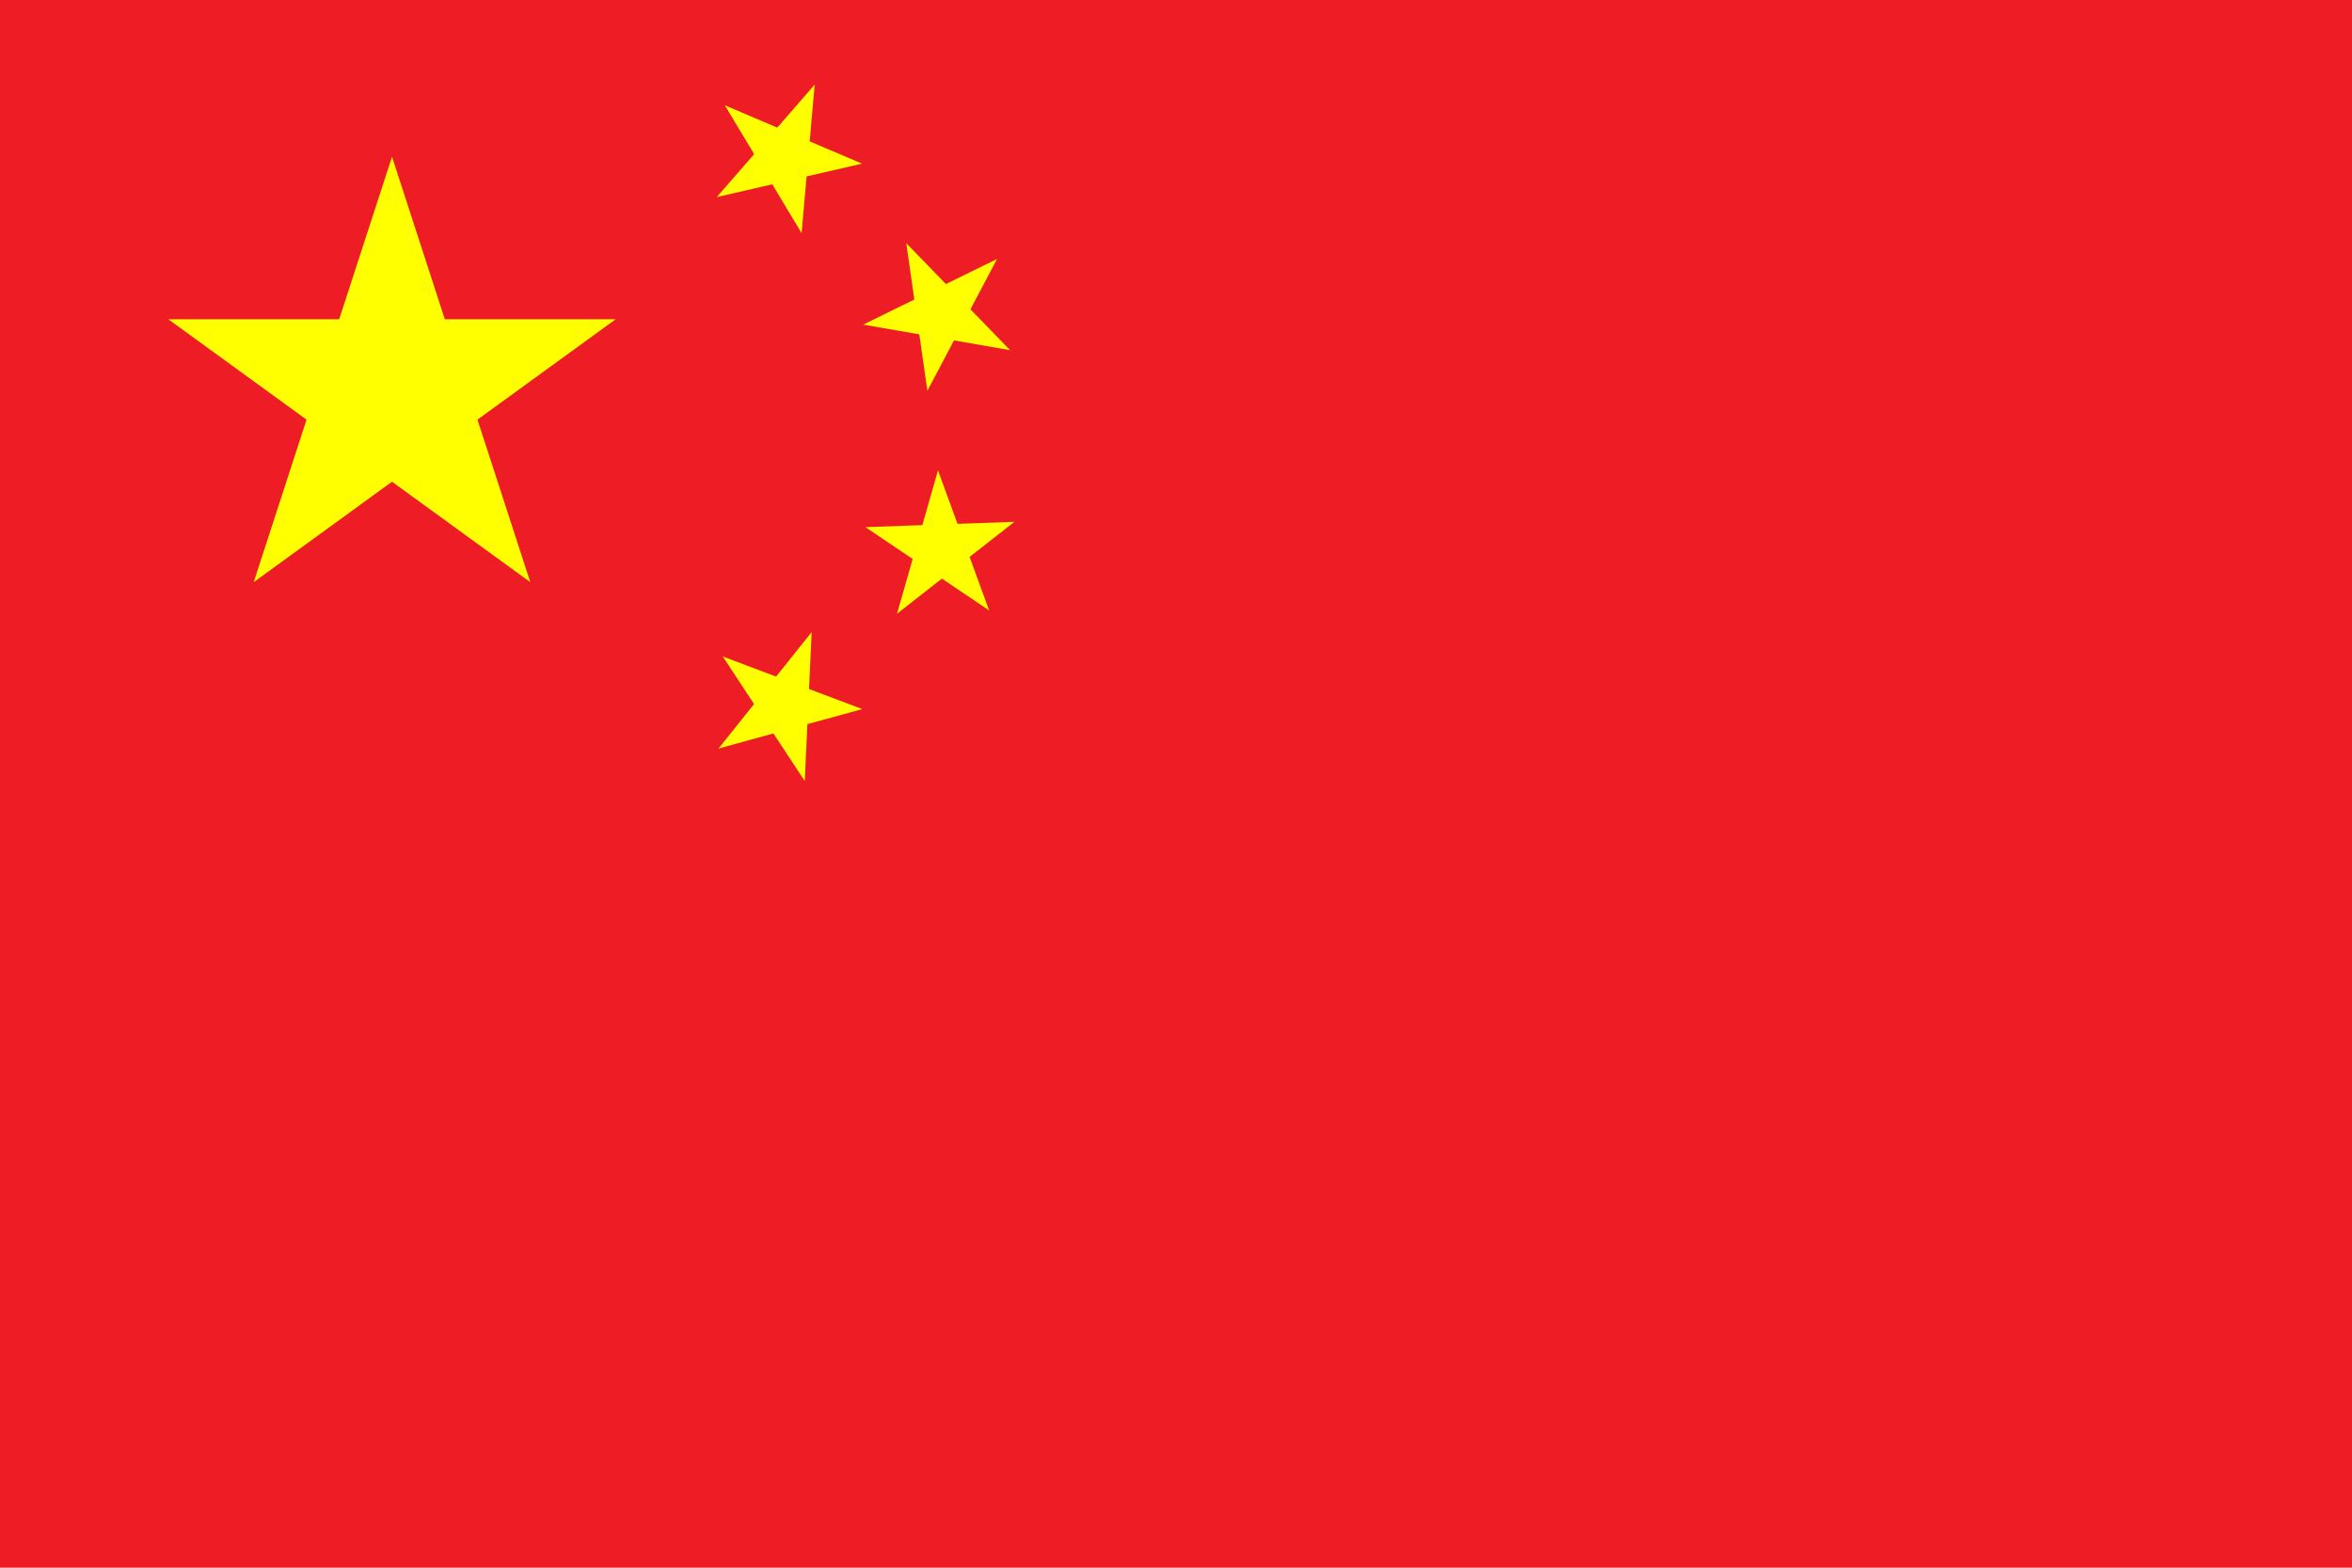
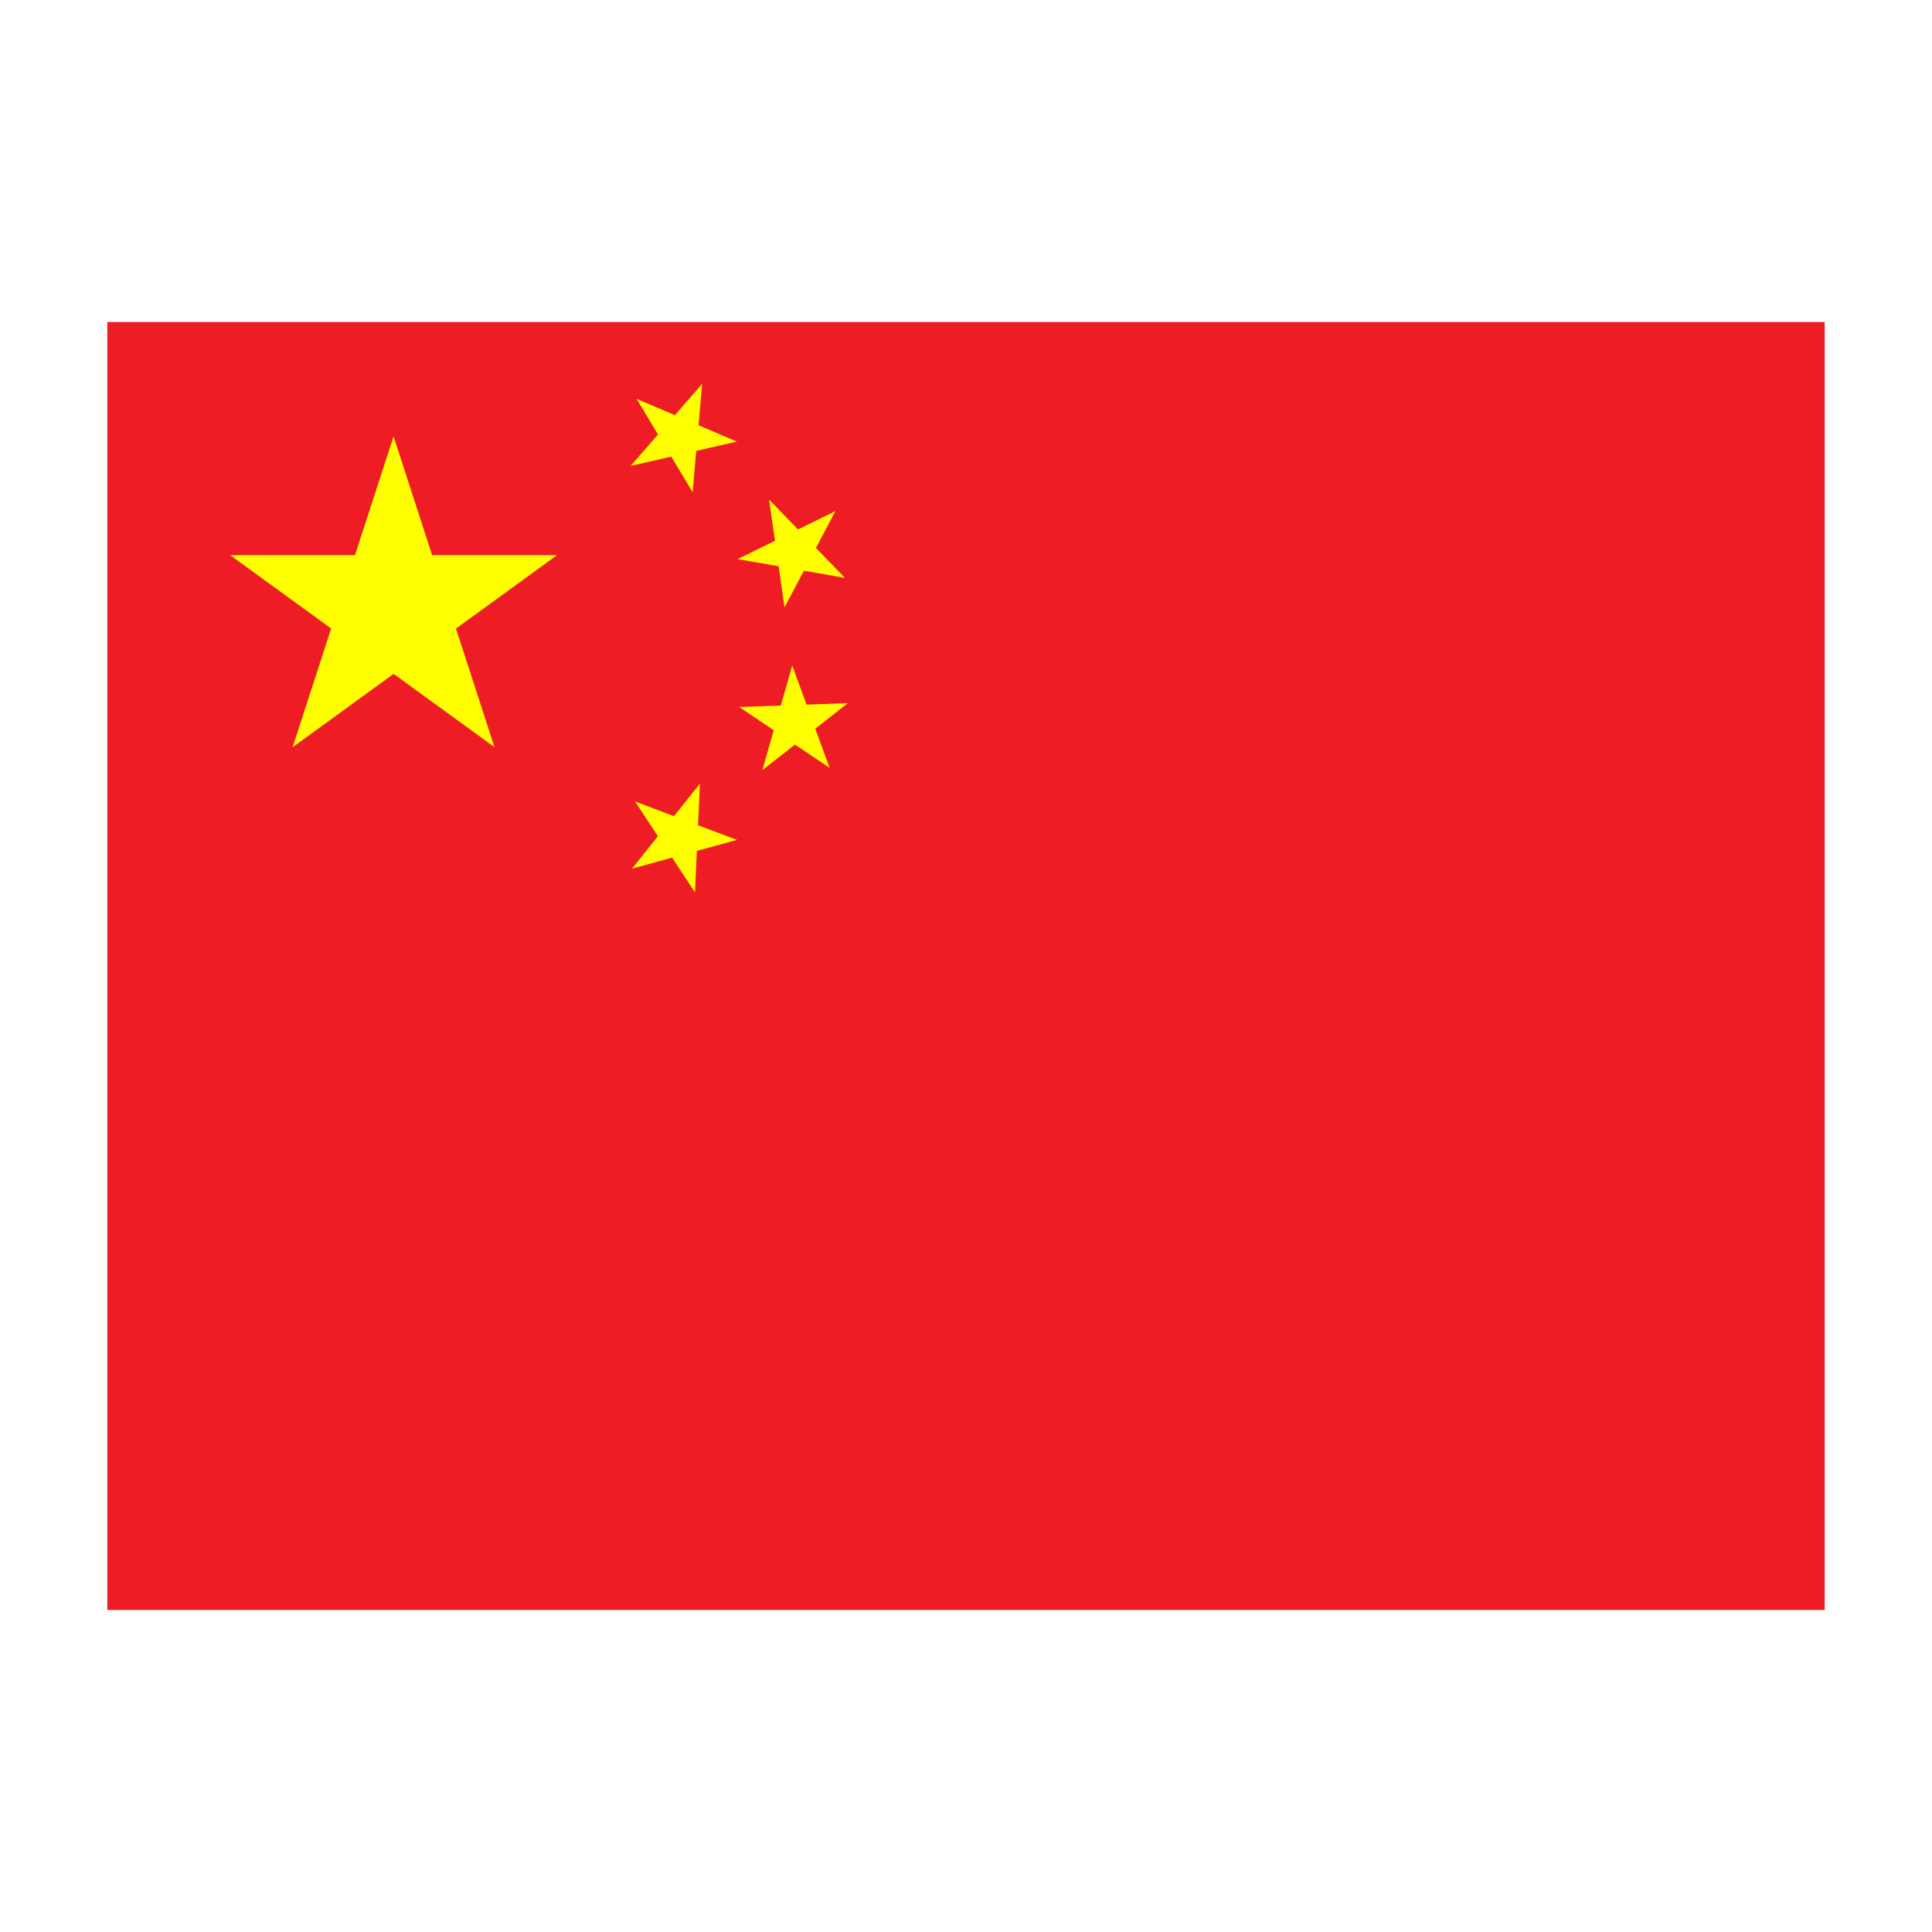
- <svg xmlns="http://www.w3.org/2000/svg" xmlns:xlink="http://www.w3.org/1999/xlink" width="900" height="600" viewBox="0 0 30 20">
-   <defs>
-     <path id="s" d="M0,-1 0.588,0.809 -0.951,-0.309H0.951L-0.588,0.809z" fill="#FFFF00" />
-   </defs>
-   <rect width="30" height="20" fill="#EE1C25" />
-   <use xlink:href="#s" transform="translate(5,5) scale(3)" />
-   <use xlink:href="#s" transform="translate(10,2) rotate(23.03624)" />
-   <use xlink:href="#s" transform="translate(12,4) rotate(45.8699)" />
-   <use xlink:href="#s" transform="translate(12,7) rotate(69.9454)" />
-   <use xlink:href="#s" transform="translate(10,9) rotate(20.65981)" />
+ <svg xmlns="http://www.w3.org/2000/svg" fill="none" viewBox="0 0 18 18">
+   <path fill="#EE1C25" d="M1 3h16v12H1V3Z" />
+   <path fill="#FF0" d="m3.667 4.067.94 2.894-2.463-1.789H5.19l-2.464 1.79.94-2.895ZM6.542 3.576l-.089 1.01-.522-.87.934.398-.99.227.667-.765ZM7.783 4.762l-.474.897-.144-1.005.707.73-1-.175.91-.447ZM7.901 6.55l-.799.626.279-.976.348.954-.842-.567 1.014-.036ZM6.521 7.301l-.046 1.013-.559-.847.95.358-.978.268.633-.792Z" />
</svg>
